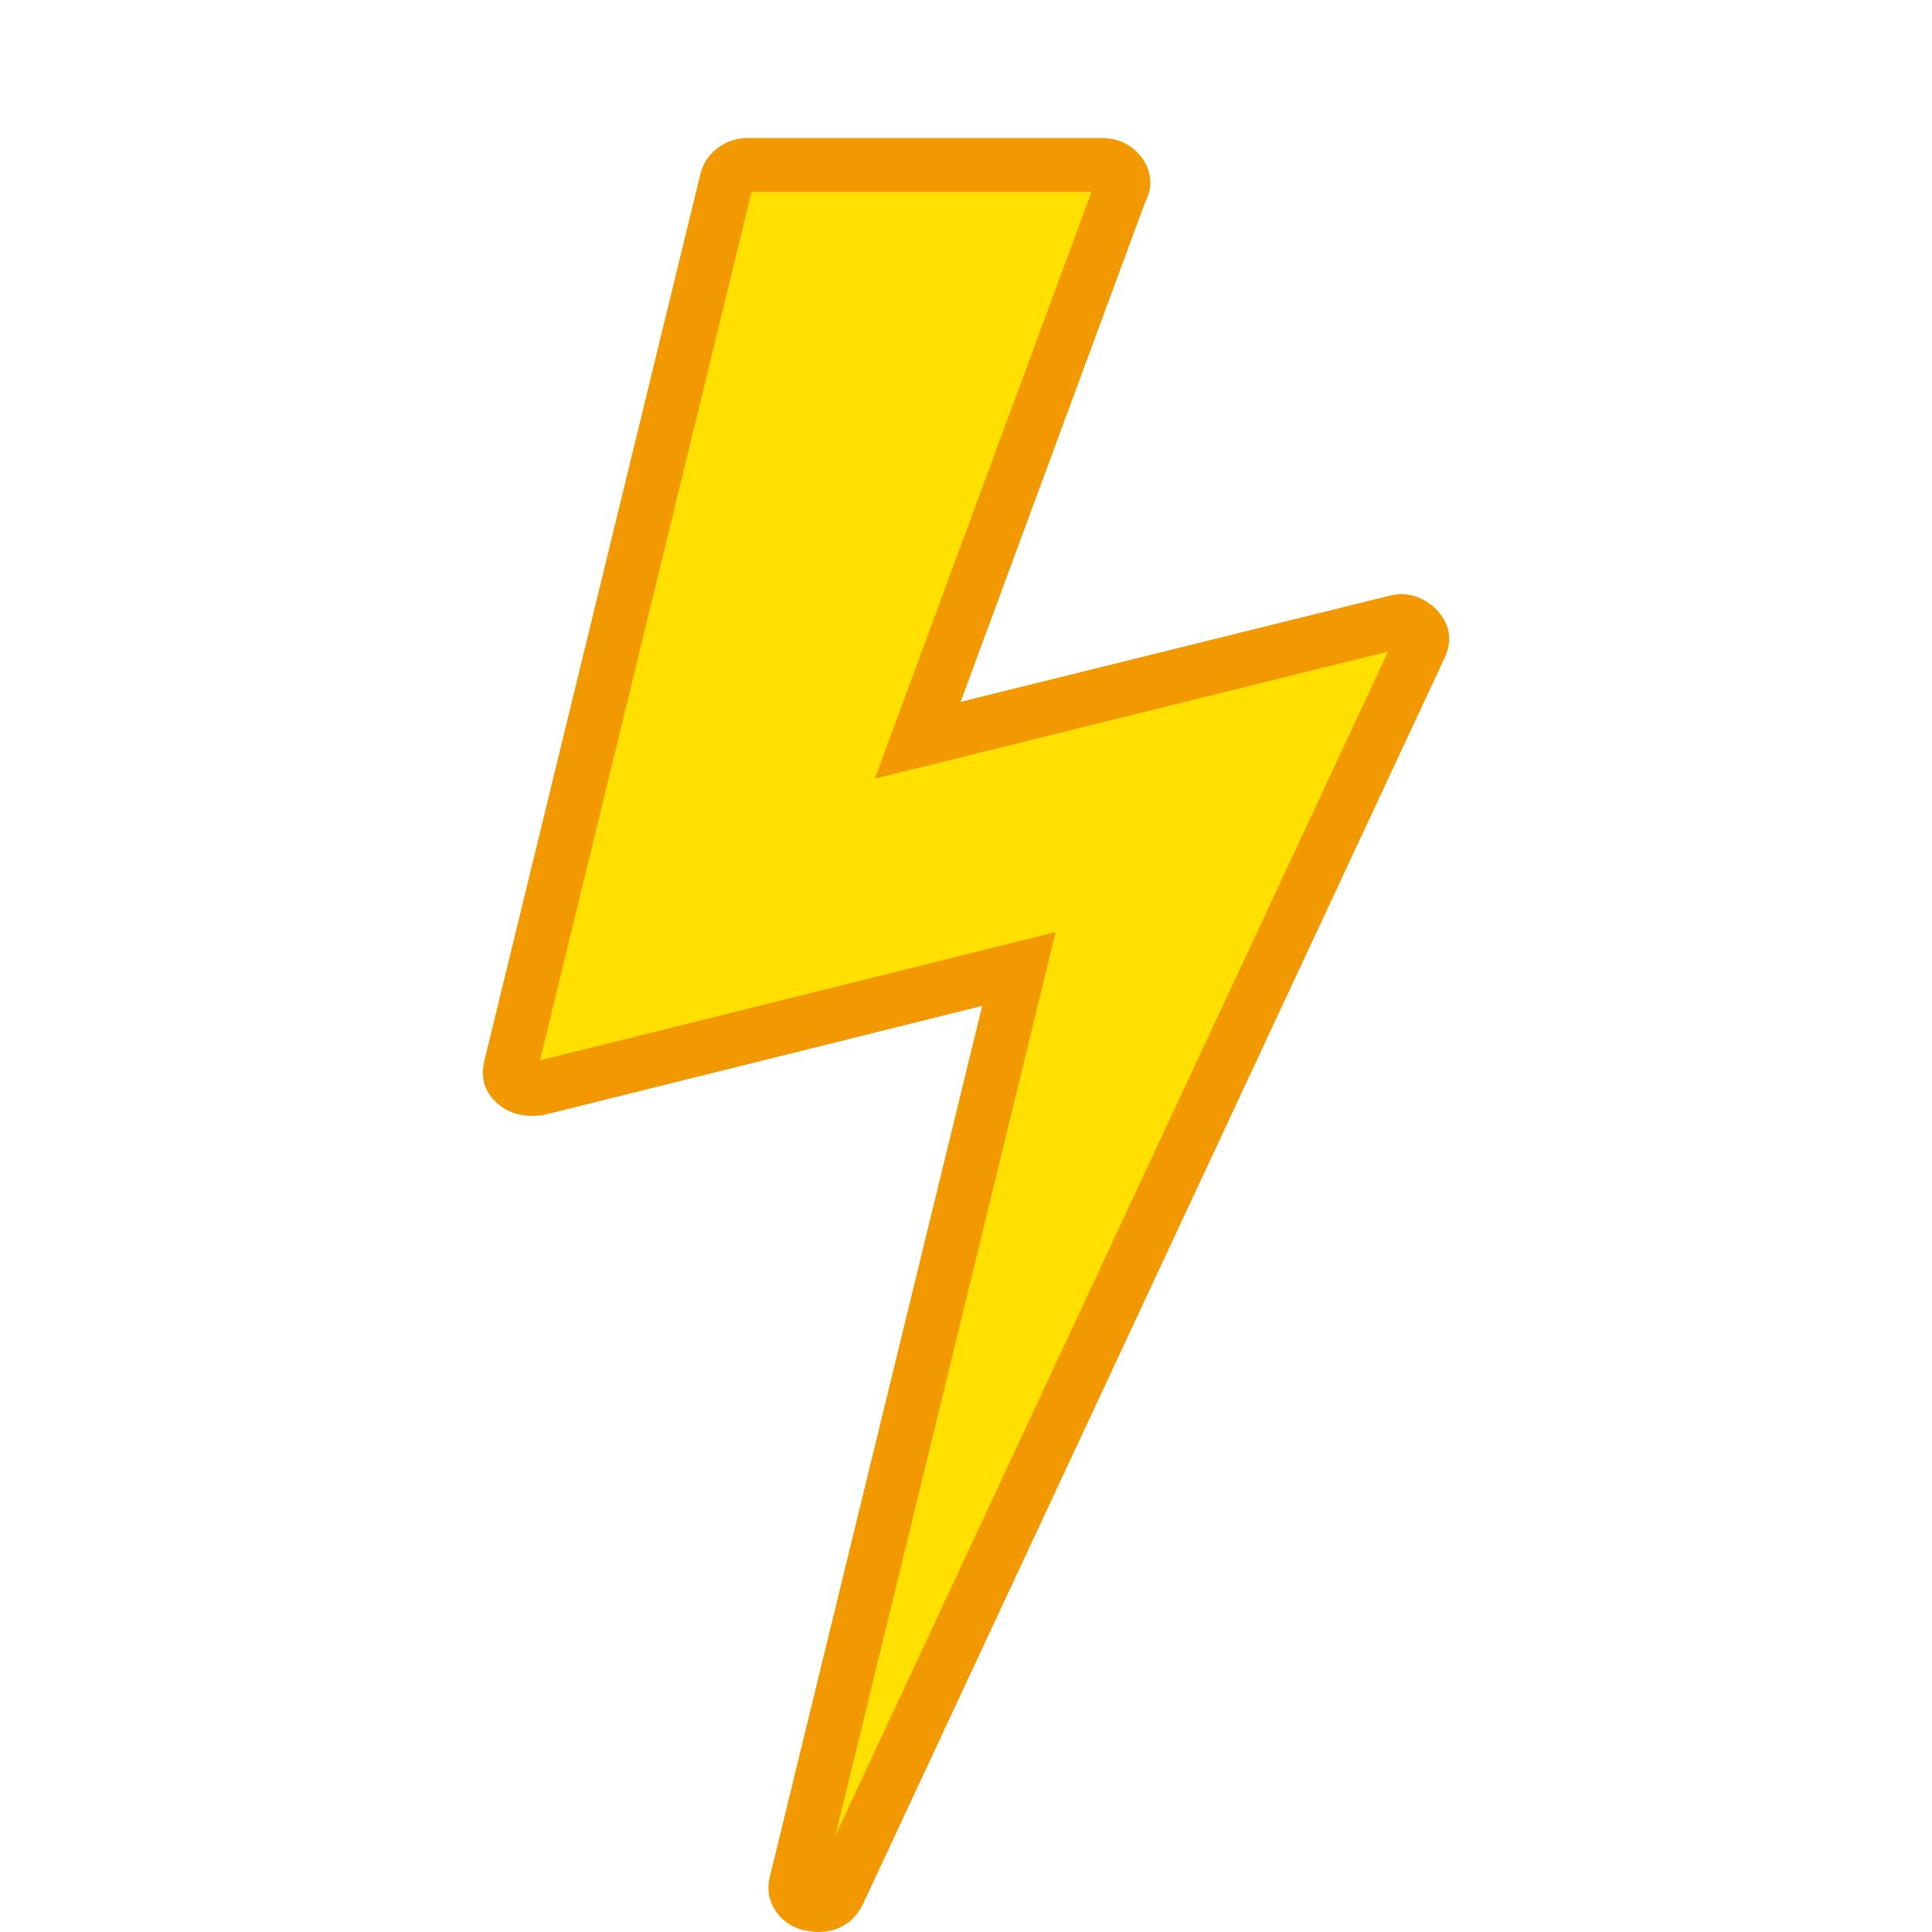
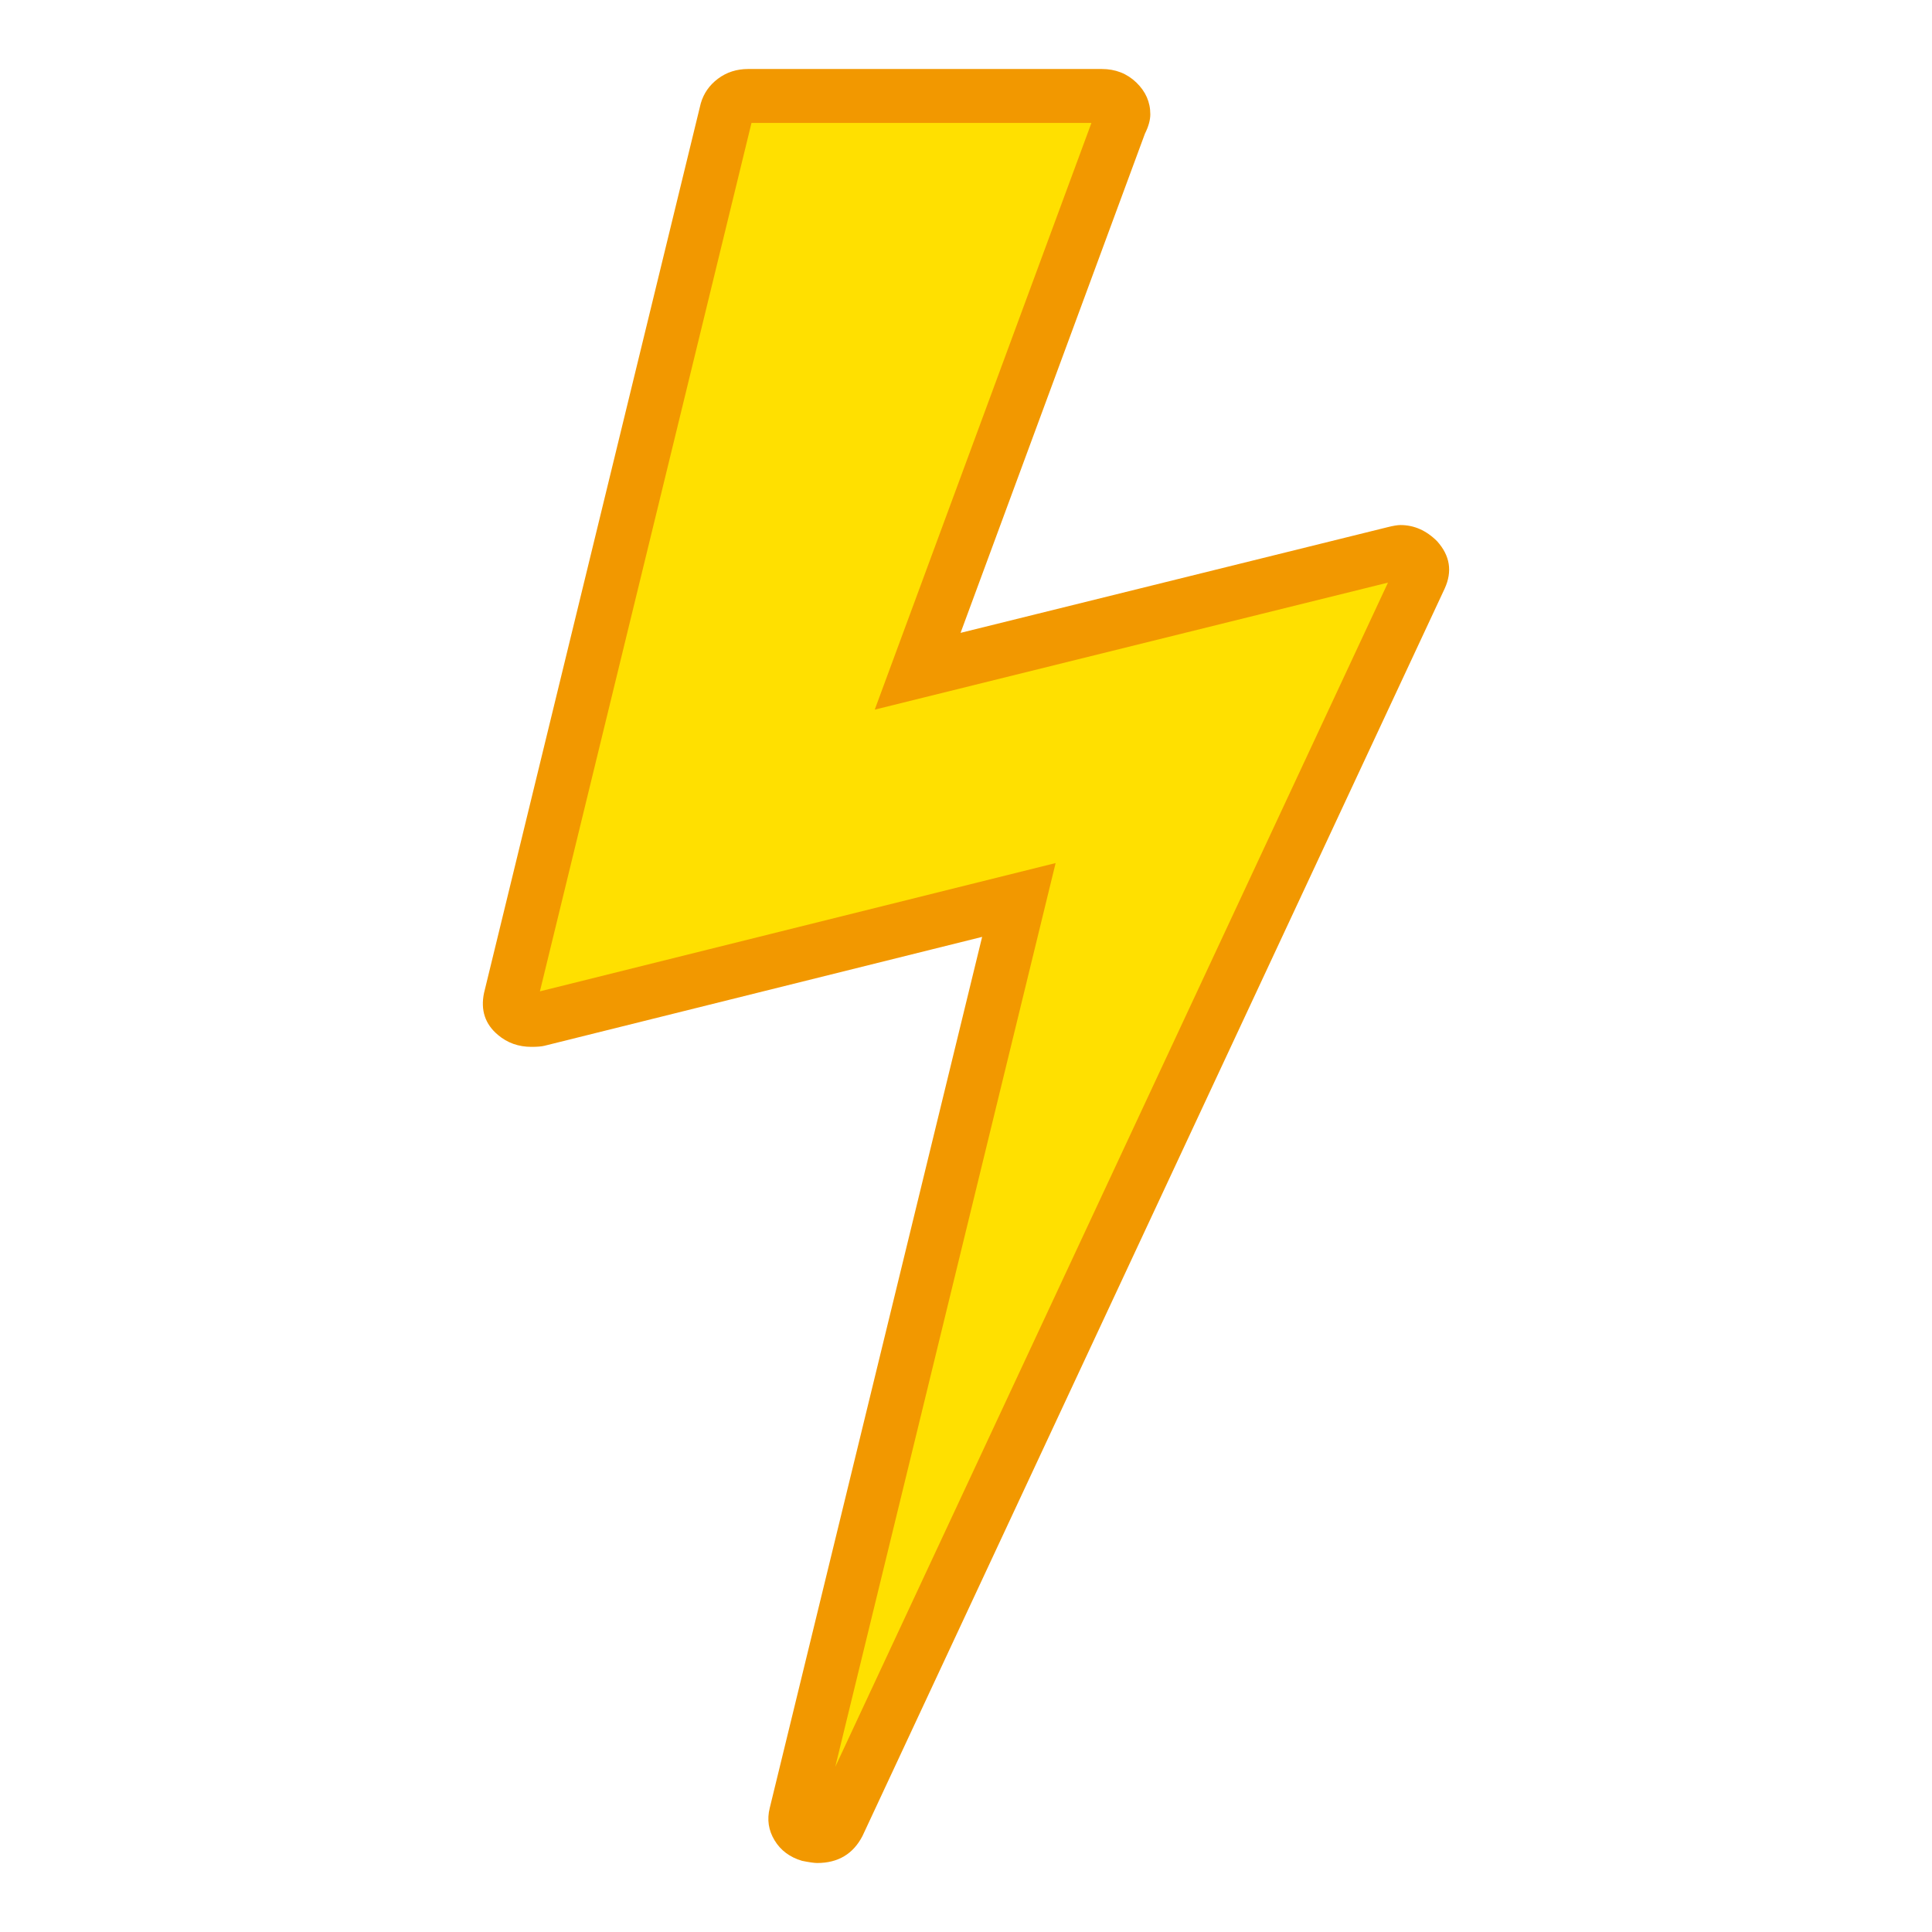
- <svg xmlns="http://www.w3.org/2000/svg" width="1792" height="1792" viewBox="0 0 1792 1792">
-   <path fill="#FFE000" d="M758.158 1767c-.397-.026-2.529-.205-8.033-1.273-6.157-2.027-8.712-5.159-10.254-7.699-2.193-3.612-2.661-6.788-1.617-10.963L945.08 898.76l-445.975 110.945c-.337.055-2.042.295-6.105.295-6.116 0-10.696-1.568-14.85-5.083l-.145-.122c-4.131-3.442-6.099-6.77-4.604-14.336l200.75-823.974c1.191-3.898 3.316-6.836 6.849-9.485 3.639-2.729 7.77-4 13-4h328c6.176 0 10.701 1.703 14.673 5.522 4.682 4.501 5.327 8.177 5.327 11.478 0 .086-.026 2.152-2.36 6.82l-.615 1.229L851.2 686.603l441.806-109.335c4.017-1.004 5.799-1.225 6.229-1.267 3.908.034 9.159.958 15.618 7.214 4.895 5.623 5.476 9.673 2.447 16.312L777.602 1755.879c-4.262 7.951-9.762 11.087-19.444 11.121z" />
-   <path fill="#F29800" d="M1012.392 178L844.097 633.677l-32.697 88.53 91.611-22.672 384.425-95.135L774.77 1702.836l184.808-757.992 19.584-80.324-80.232 19.959-398.104 99.036L697.077 178h315.315m9.608-50H694c-10.667 0-20 3-28 9s-13.334 13.667-16 23L449 985c-3.334 16 1 29 13 39 8.666 7.334 19 11 31 11 5.333 0 9.333-.333 12-1l406-101-197 808c-2.667 10.667-1.167 20.667 4.5 30 5.666 9.334 14.166 15.667 25.5 19 6.666 1.334 11.333 2 14 2 19.333 0 33.333-8.333 42-25l540-1157c7.333-16 5-30.666-7-44-10-10-21.334-15-34-15-2.667 0-6.667.667-12 2l-396 98 171-463c3.333-6.666 5-12.666 5-18 0-11.333-4.334-21.166-13-29.5-8.667-8.333-19.334-12.5-32-12.5z" />
+ <svg xmlns="http://www.w3.org/2000/svg" width="1792" height="1792" viewBox="0 0 1792 1792" version="1.1" id="svg6">
+   <defs id="defs10" />
+   <path d="m 758.128,1703 c -0.397,-0.026 -2.529,-0.205 -8.033,-1.273 -6.157,-2.027 -8.712,-5.159 -10.254,-7.699 -2.193,-3.612 -2.661,-6.788 -1.617,-10.963 l 206.826,-848.305 -445.975,110.945 c -0.337,0.055 -2.042,0.295 -6.105,0.295 -6.116,0 -10.696,-1.568 -14.85,-5.083 l -0.145,-0.122 c -4.131,-3.442 -6.099,-6.77 -4.604,-14.336 l 200.75,-823.974 c 1.191,-3.898 3.316,-6.836 6.849,-9.485 3.639,-2.729 7.77,-4 13,-4 h 328 c 6.176,0 10.701,1.703 14.673,5.522 4.682,4.501 5.327,8.177 5.327,11.478 0,0.086 -0.026,2.152 -2.36,6.82 l -0.615,1.229 -187.825,508.554 441.806,-109.335 c 4.017,-1.004 5.799,-1.225 6.229,-1.267 3.908,0.034 9.159,0.958 15.618,7.214 4.895,5.623 5.476,9.673 2.447,16.312 L 777.572,1691.879 c -4.262,7.951 -9.762,11.087 -19.444,11.121 z" id="path2" style="fill:#ffe000" />
+   <path d="m 1012.35,114 -168.295,455.677 -32.697,88.53 91.611,-22.672 384.425,-95.135 -512.666,1098.436 184.808,-757.992 19.584,-80.324 -80.232,19.959 -398.104,99.036 L 697.034,114 h 315.315 m 9.608,-50 H 693.957 c -10.667,0 -20,3 -28,9 -8,6 -13.334,13.667 -16,23 l -201,825 c -3.334,16 1,29 13,39 8.666,7.334 19,11 31,11 5.333,0 9.333,-0.333 12,-1 l 406,-101 -197,808 c -2.667,10.667 -1.167,20.667 4.5,30 5.666,9.334 14.166,15.667 25.5,19 6.666,1.334 11.333,2 14,2 19.333,0 33.333,-8.333 42,-25 L 1339.957,546 c 7.333,-16 5,-30.666 -7,-44 -10,-10 -21.334,-15 -34,-15 -2.667,0 -6.667,0.667 -12,2 L 890.957,587 1061.957,124 c 3.333,-6.666 5,-12.666 5,-18 0,-11.333 -4.334,-21.166 -13,-29.5 -8.667,-8.333 -19.334,-12.5 -32,-12.5 z" id="path4" style="fill:#f29800" />
</svg>
